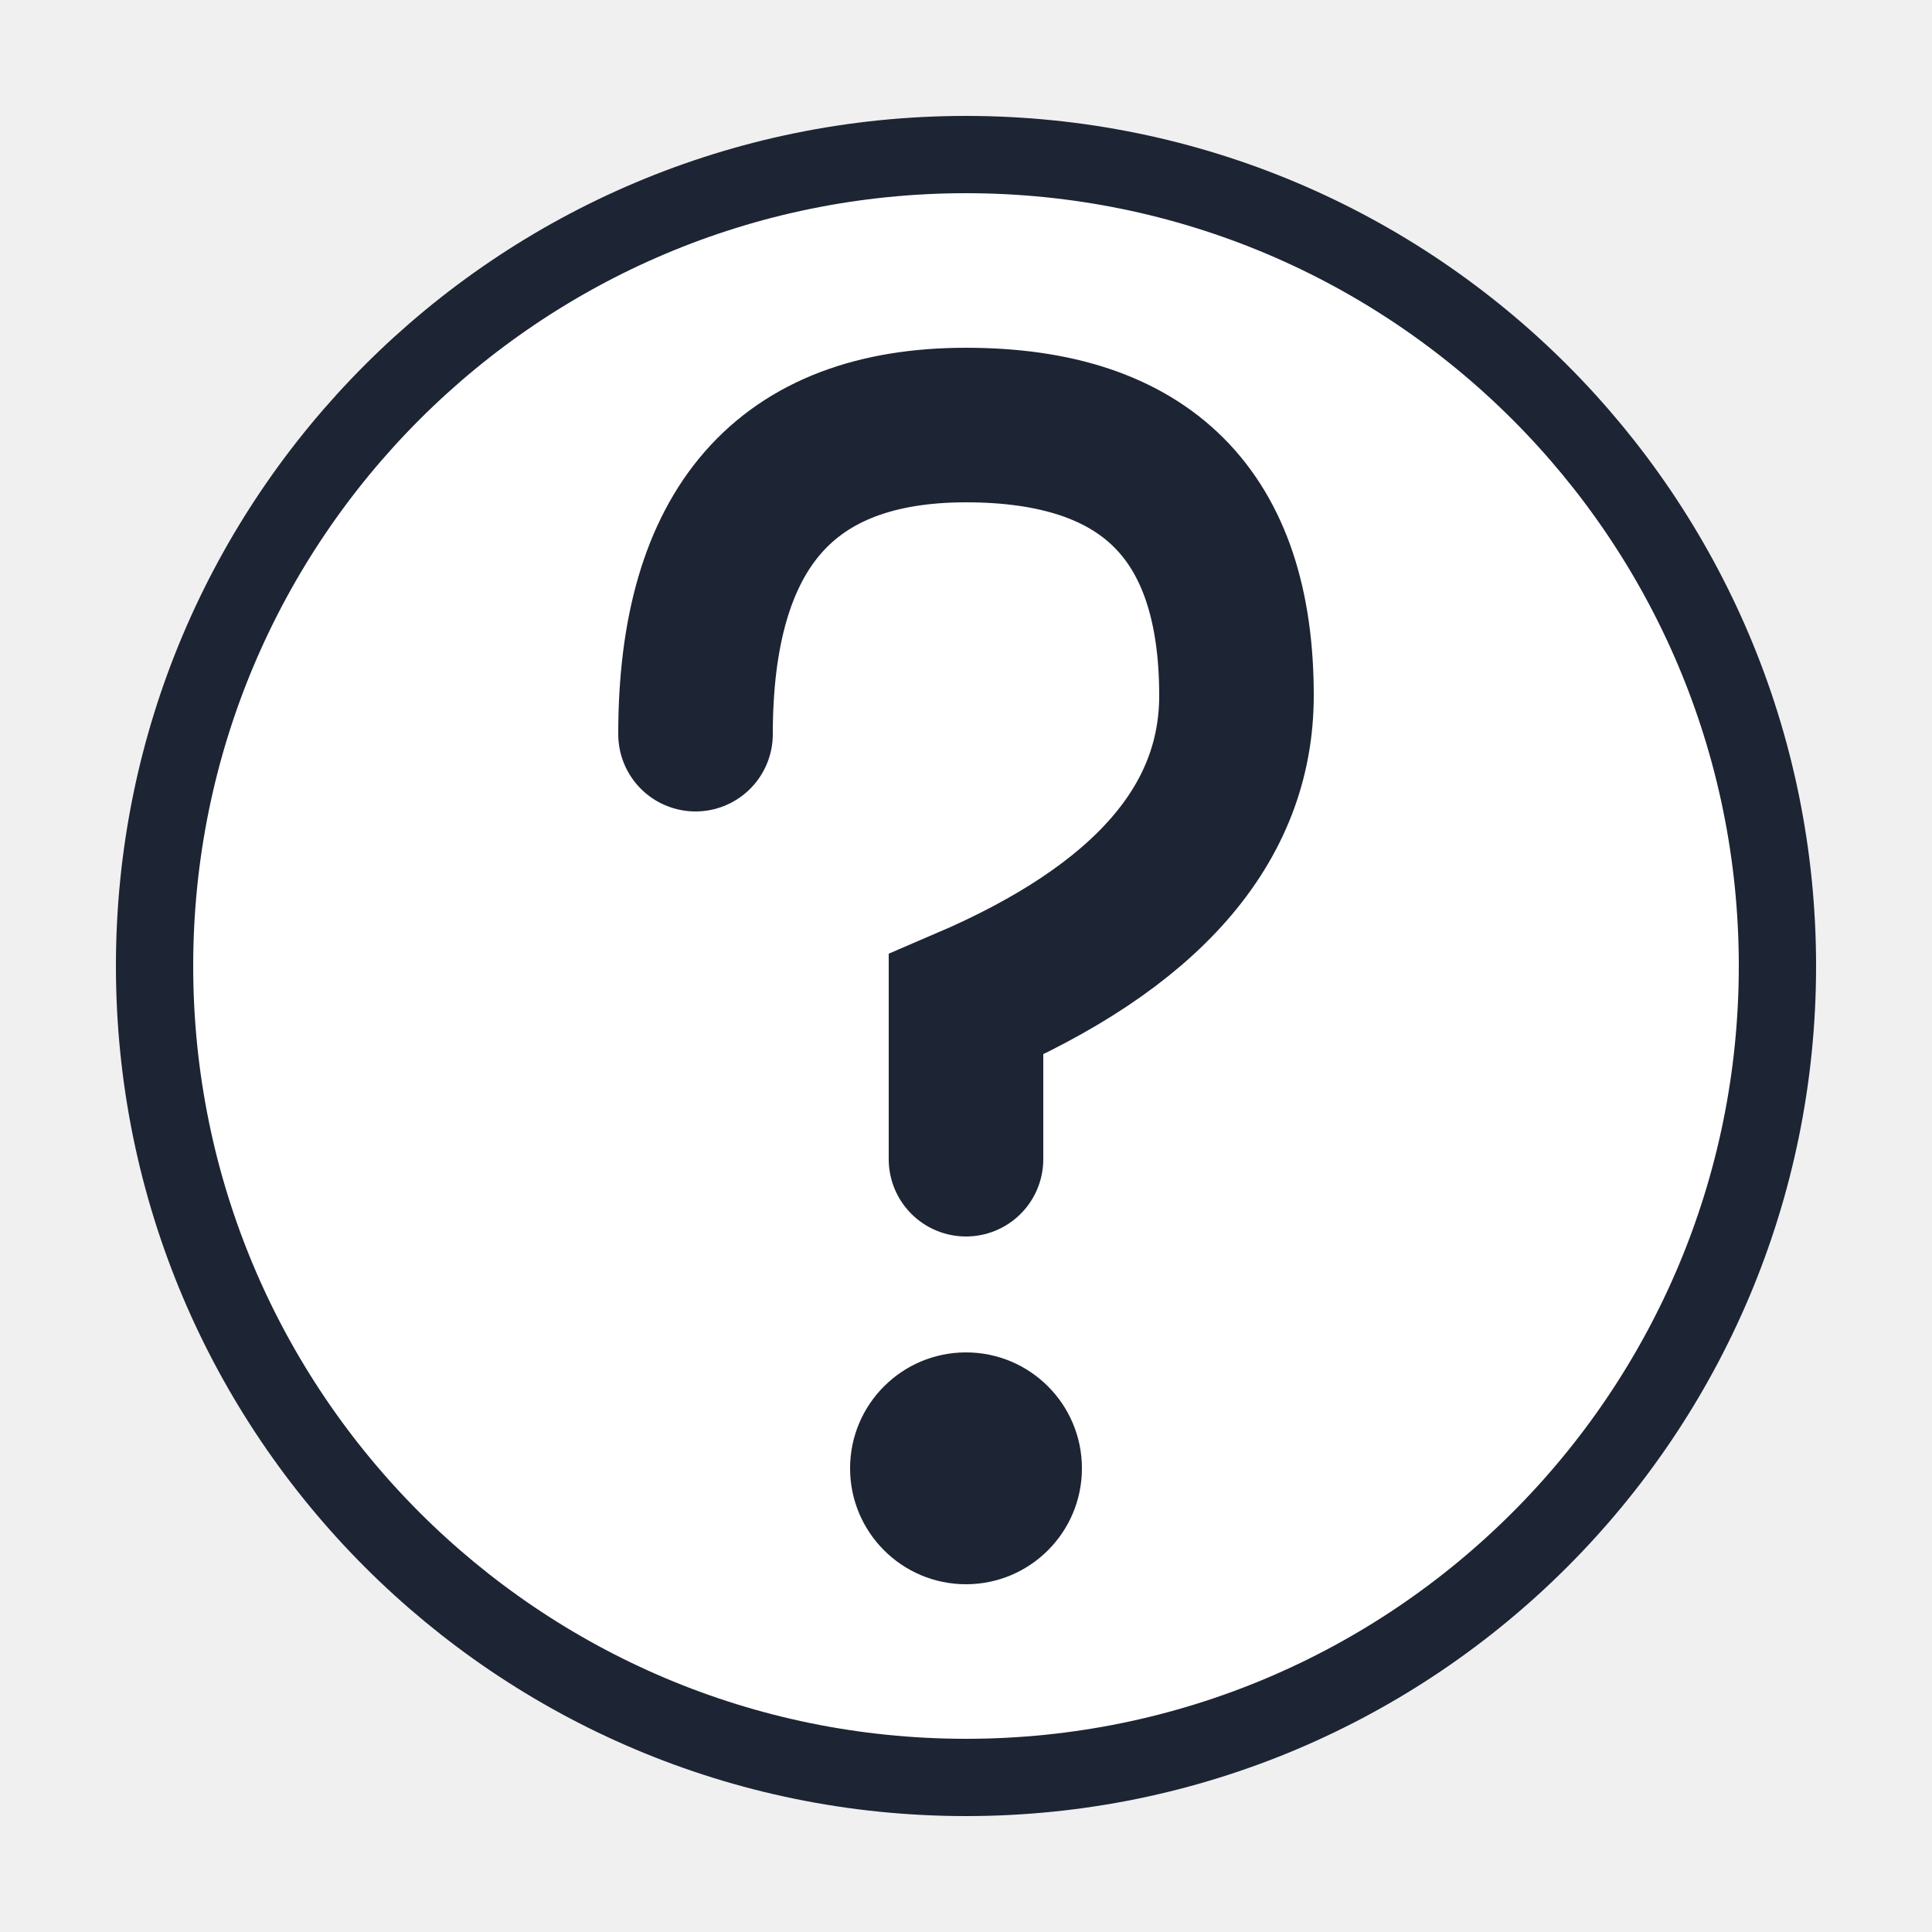
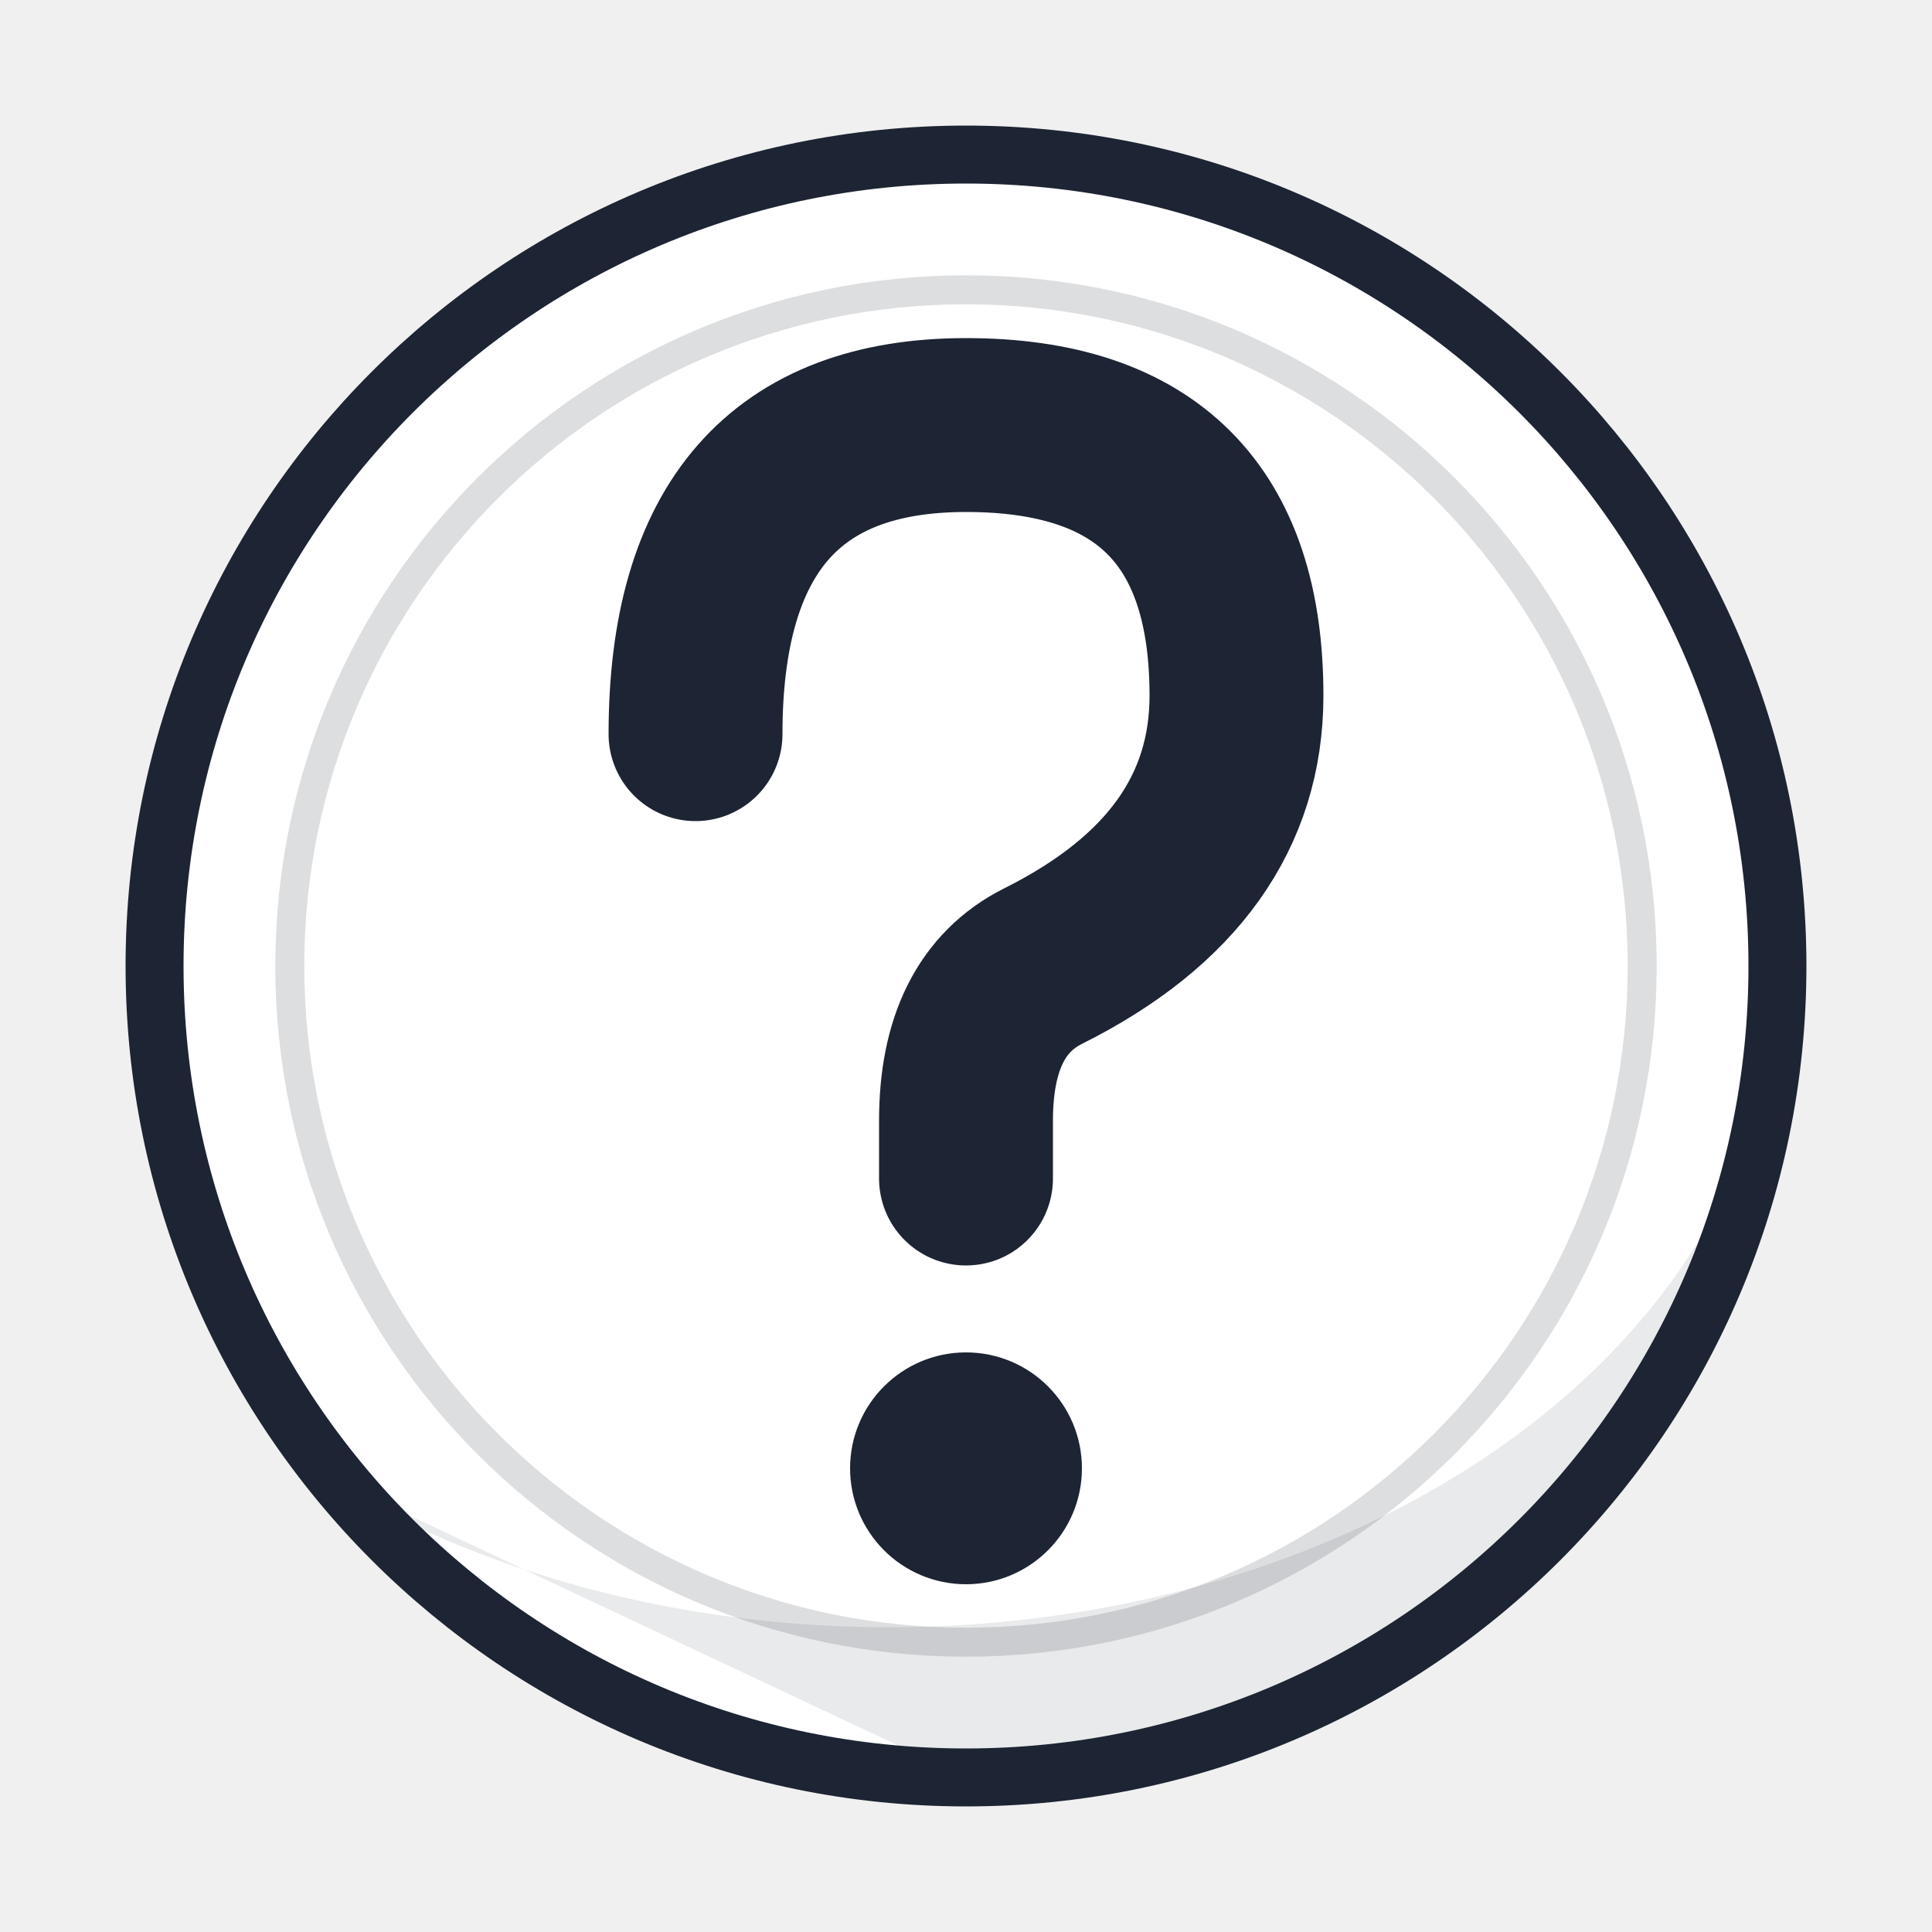
<svg xmlns="http://www.w3.org/2000/svg" viewBox="0 0 100 100" width="512" height="512">
-   <circle cx="50" cy="50" r="42" fill="#fff" stroke="#1d2433" stroke-width="4" />
-   <path d="M36 38 Q36 22 50 22 Q64 22 64 36 Q64 46 50 52 V60" fill="none" stroke="#1d2433" stroke-width="8" stroke-linecap="round" />
+   <circle cx="50" cy="50" r="42" fill="#fff" stroke="#1d2433" stroke-width="3" />
+   <path d="M50 92 A42 42 0 0 0 92 50 A46 34 0 0 1 16 76 Z" fill="#1d2433" opacity=".1" />
+   <circle cx="50" cy="50" r="35" fill="none" stroke="#1d2433" stroke-opacity=".15" stroke-width="1.5" />
+   <path d="M36 38 Q36 22 50 22 Q64 22 64 36 Q64 45 54 50 Q50 52 50 58 V61" fill="none" stroke="#1d2433" stroke-width="9" stroke-linecap="round" stroke-linejoin="round" />
  <circle cx="50" cy="76" r="6" fill="#1d2433" />
</svg>
